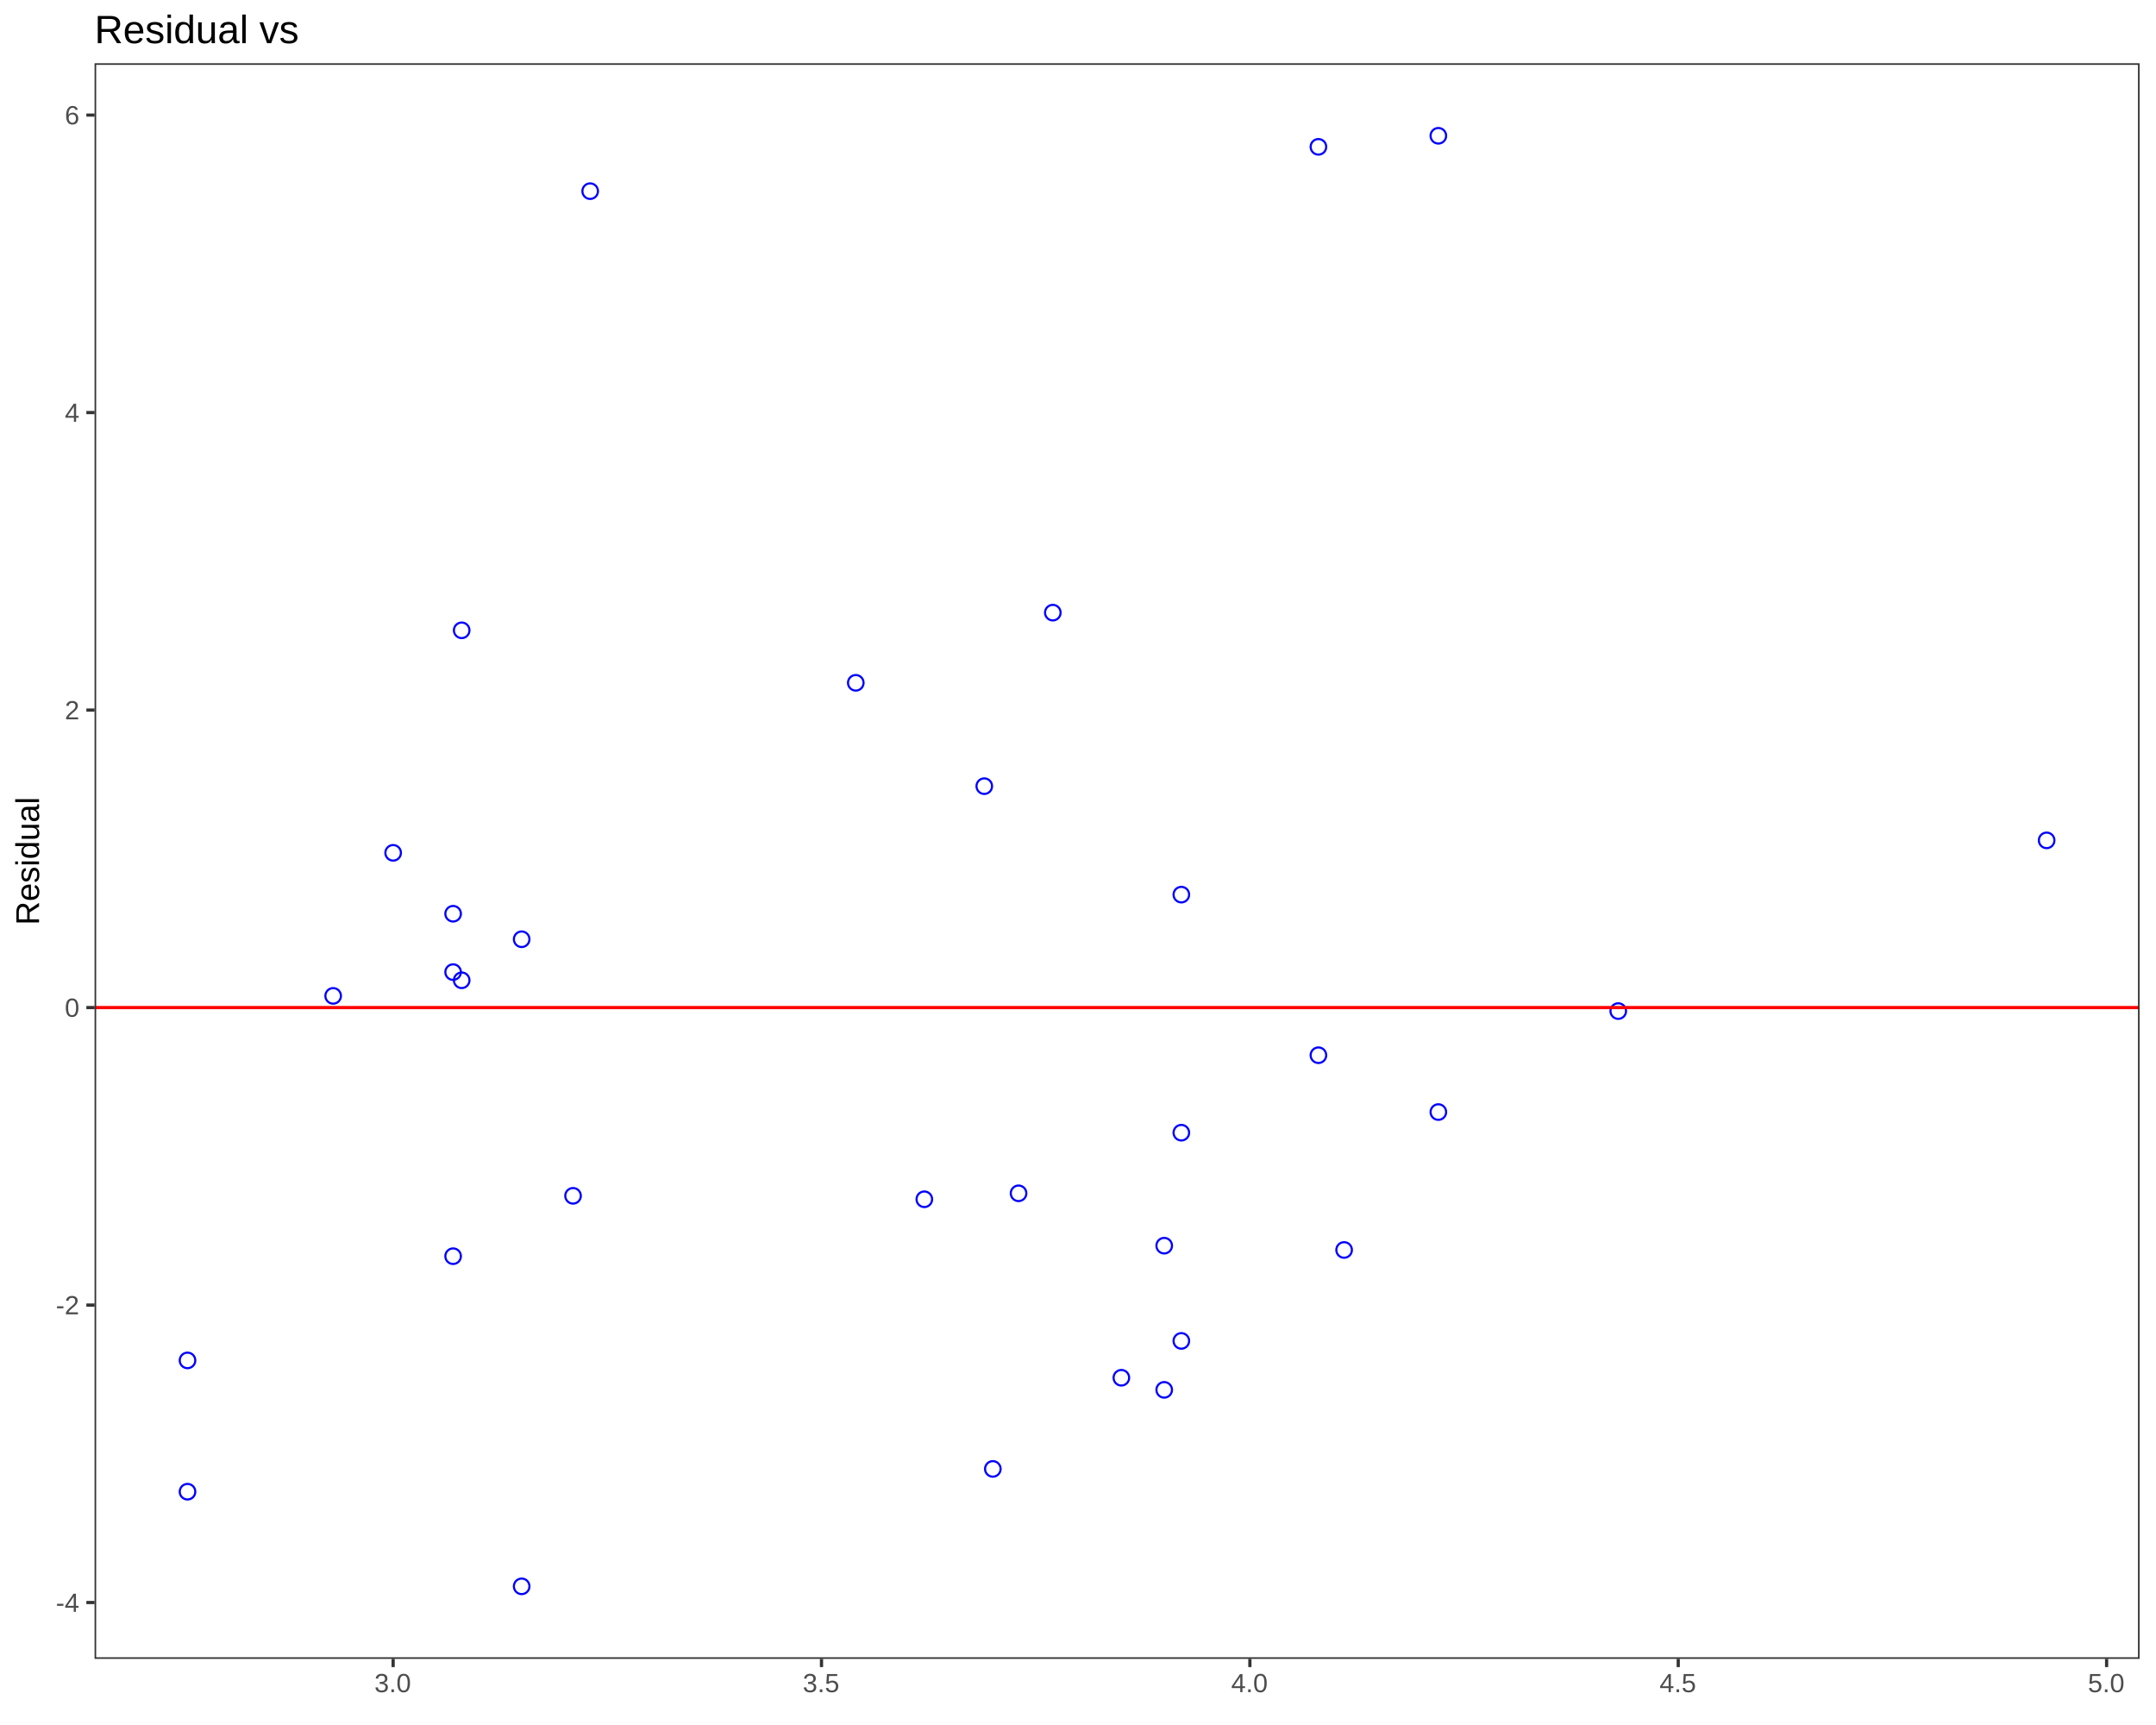
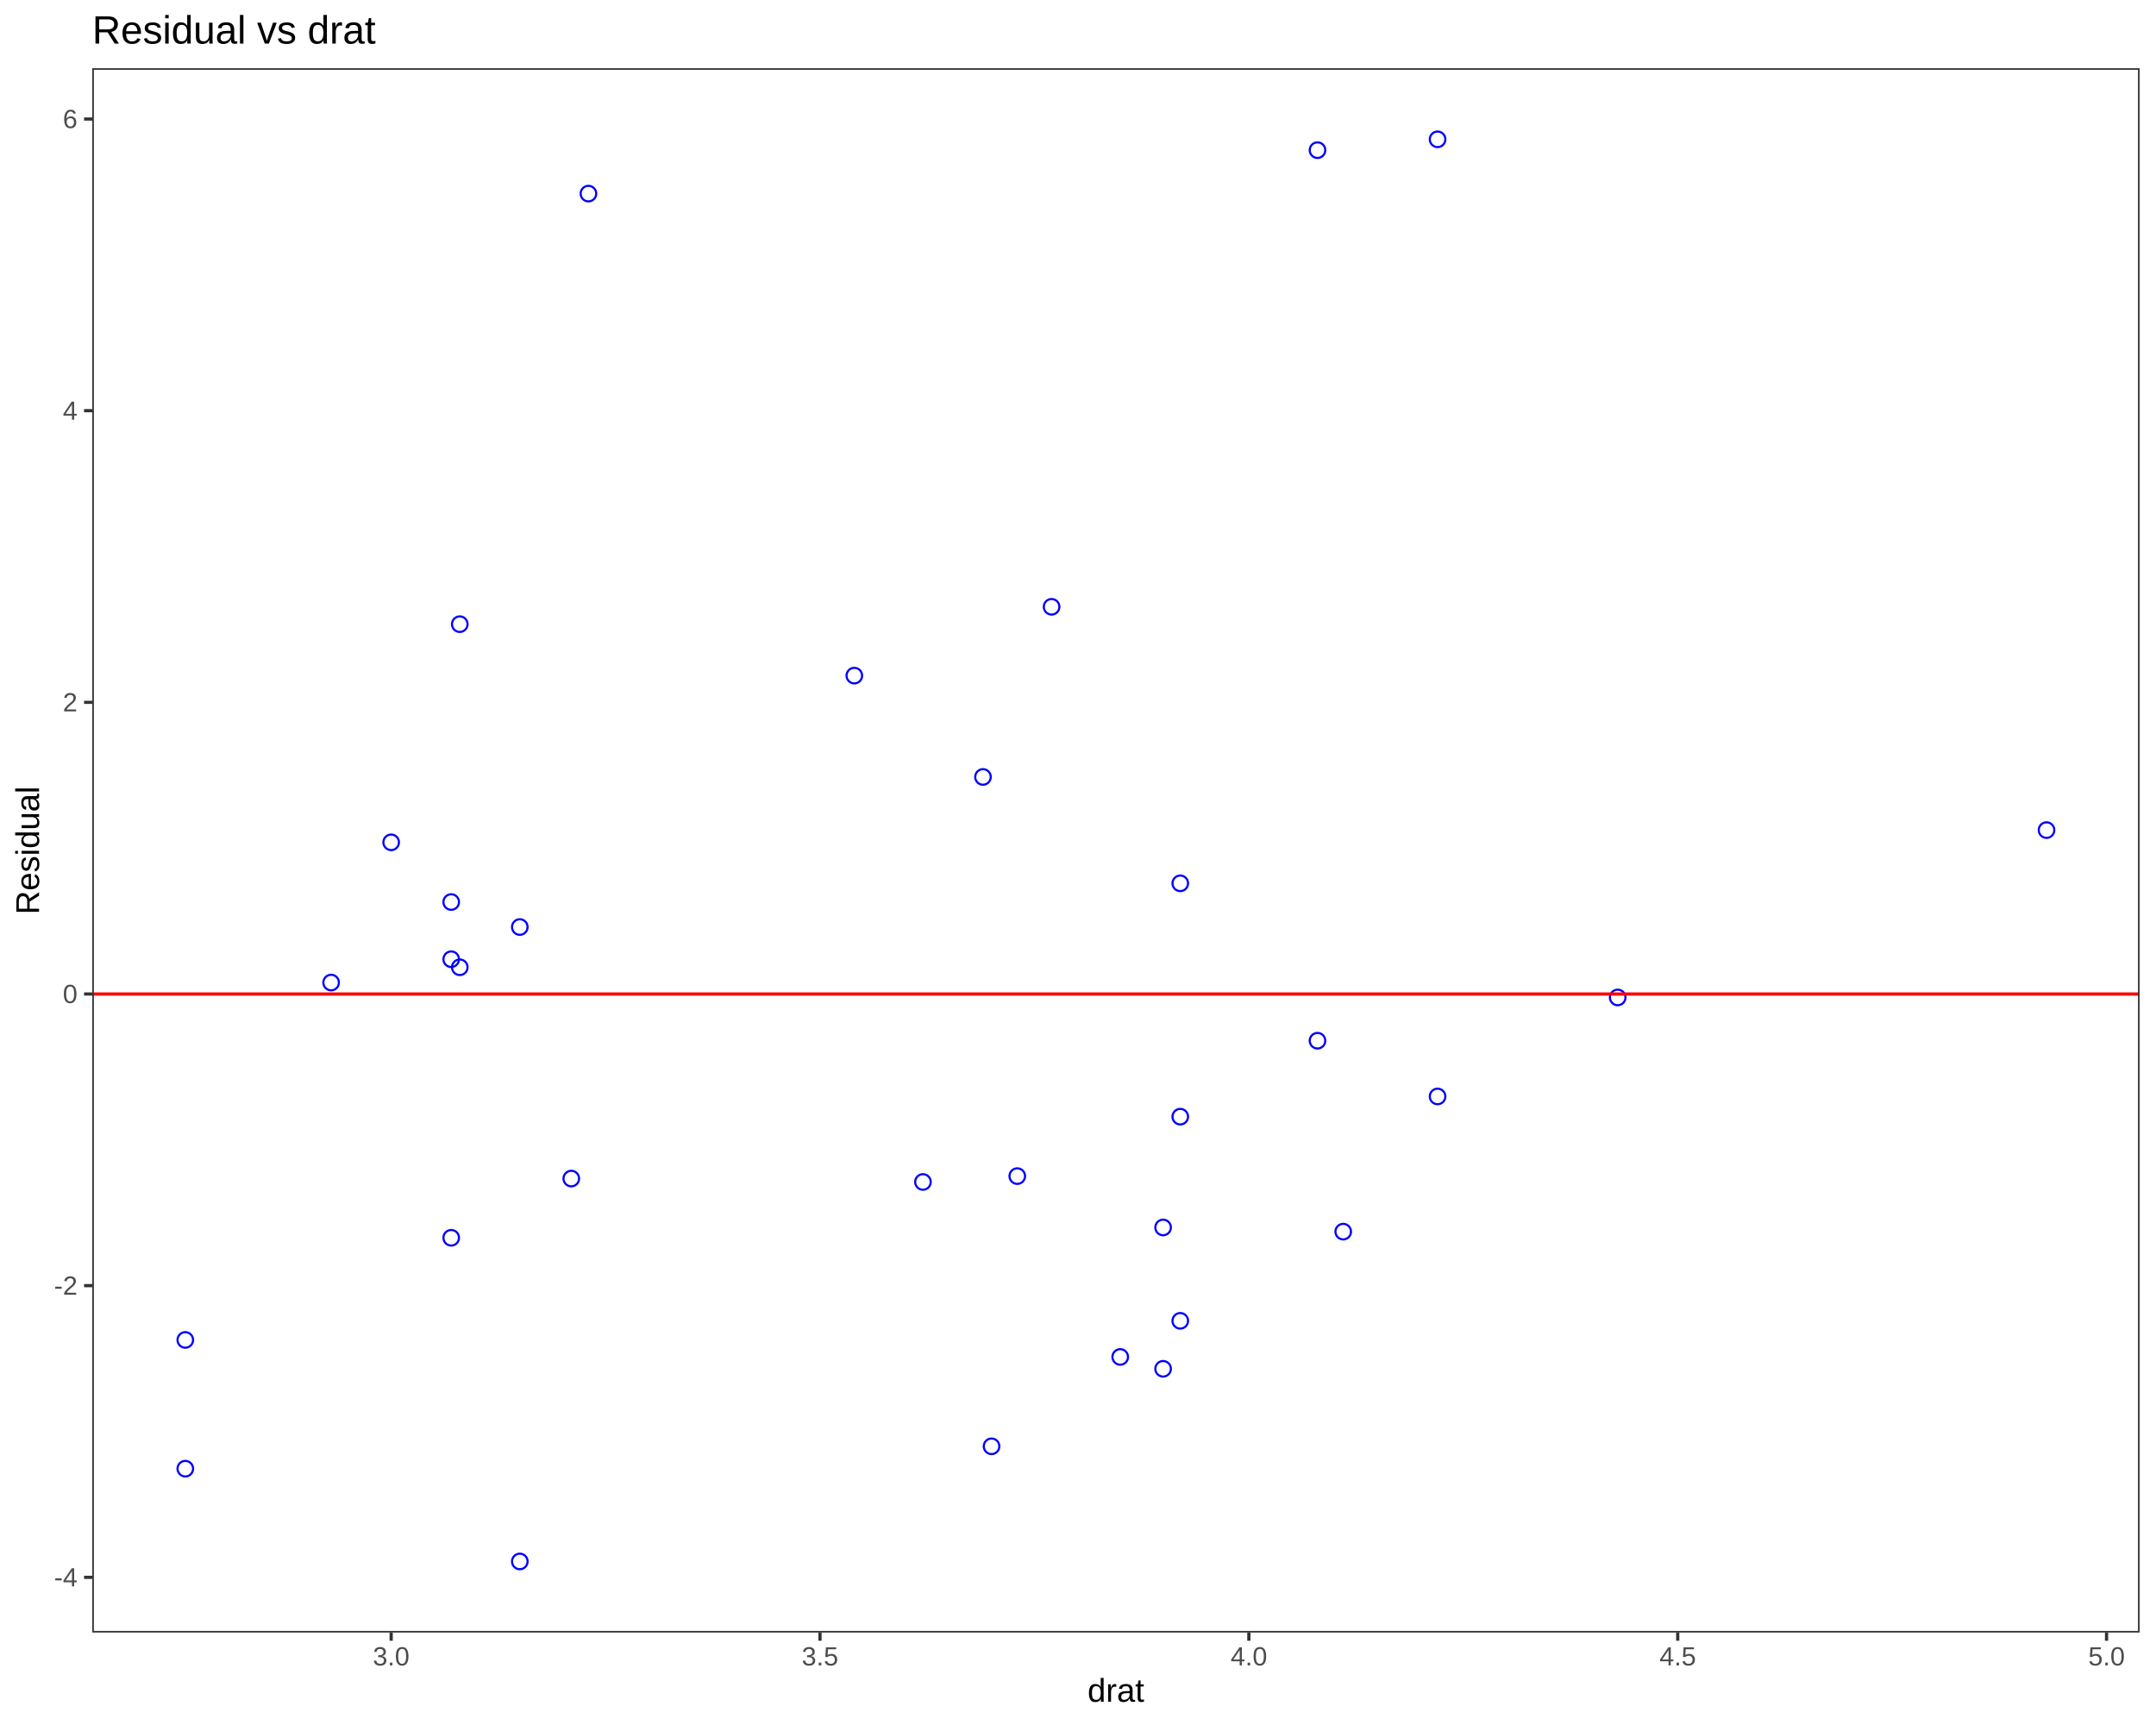
<svg xmlns="http://www.w3.org/2000/svg" viewBox="0 0 720.00 576.00">
  <defs>
    <style type="text/css">
-     line, polyline, path, rect, circle {
+     line, polyline, polygon, path, rect, circle {
      fill: none;
      stroke: #000000;
      stroke-linecap: round;
      stroke-linejoin: round;
      stroke-miterlimit: 10.00;
    }
  </style>
  </defs>
  <rect width="100%" height="100%" style="stroke: none; fill: #FFFFFF;" />
  <rect x="0.00" y="0.00" width="720.00" height="576.00" style="stroke-width: 1.07; stroke: #FFFFFF; fill: #FFFFFF;" />
  <defs>
-     <clipPath id="cpMzEuNTgwNHw3MTQuNTIxfDU1My45MjJ8MjEuMTE3Mw==">
-       <rect x="31.58" y="21.12" width="682.94" height="532.80" />
+     <clipPath id="cpMzAuODF8NzE0LjUyfDU0NS4xM3wyMi43Nw==">
+       <rect x="30.81" y="22.77" width="683.71" height="522.36" />
    </clipPath>
  </defs>
-   <rect x="31.58" y="21.12" width="682.94" height="532.80" style="stroke-width: 1.07; stroke: none; fill: #FFFFFF;" clip-path="url(#cpMzEuNTgwNHw3MTQuNTIxfDU1My45MjJ8MjEuMTE3Mw==)" />
-   <circle cx="388.79" cy="464.09" r="1.95pt" style="stroke-width: 0.71; stroke: #0000FF;" clip-path="url(#cpMzEuNTgwNHw3MTQuNTIxfDU1My45MjJ8MjEuMTE3Mw==)" />
-   <circle cx="388.79" cy="415.95" r="1.95pt" style="stroke-width: 0.71; stroke: #0000FF;" clip-path="url(#cpMzEuNTgwNHw3MTQuNTIxfDU1My45MjJ8MjEuMTE3Mw==)" />
-   <circle cx="374.48" cy="460.05" r="1.95pt" style="stroke-width: 0.71; stroke: #0000FF;" clip-path="url(#cpMzEuNTgwNHw3MTQuNTIxfDU1My45MjJ8MjEuMTE3Mw==)" />
-   <circle cx="154.18" cy="327.33" r="1.95pt" style="stroke-width: 0.71; stroke: #0000FF;" clip-path="url(#cpMzEuNTgwNHw3MTQuNTIxfDU1My45MjJ8MjEuMTE3Mw==)" />
-   <circle cx="174.21" cy="313.63" r="1.95pt" style="stroke-width: 0.71; stroke: #0000FF;" clip-path="url(#cpMzEuNTgwNHw3MTQuNTIxfDU1My45MjJ8MjEuMTE3Mw==)" />
-   <circle cx="62.62" cy="454.26" r="1.95pt" style="stroke-width: 0.71; stroke: #0000FF;" clip-path="url(#cpMzEuNTgwNHw3MTQuNTIxfDU1My45MjJ8MjEuMTE3Mw==)" />
-   <circle cx="191.37" cy="399.30" r="1.95pt" style="stroke-width: 0.71; stroke: #0000FF;" clip-path="url(#cpMzEuNTgwNHw3MTQuNTIxfDU1My45MjJ8MjEuMTE3Mw==)" />
-   <circle cx="328.70" cy="262.51" r="1.95pt" style="stroke-width: 0.71; stroke: #0000FF;" clip-path="url(#cpMzEuNTgwNHw3MTQuNTIxfDU1My45MjJ8MjEuMTE3Mw==)" />
-   <circle cx="394.51" cy="298.73" r="1.95pt" style="stroke-width: 0.71; stroke: #0000FF;" clip-path="url(#cpMzEuNTgwNHw3MTQuNTIxfDU1My45MjJ8MjEuMTE3Mw==)" />
-   <circle cx="394.51" cy="378.22" r="1.95pt" style="stroke-width: 0.71; stroke: #0000FF;" clip-path="url(#cpMzEuNTgwNHw3MTQuNTIxfDU1My45MjJ8MjEuMTE3Mw==)" />
-   <circle cx="394.51" cy="447.75" r="1.95pt" style="stroke-width: 0.71; stroke: #0000FF;" clip-path="url(#cpMzEuNTgwNHw3MTQuNTIxfDU1My45MjJ8MjEuMTE3Mw==)" />
-   <circle cx="151.32" cy="305.11" r="1.95pt" style="stroke-width: 0.71; stroke: #0000FF;" clip-path="url(#cpMzEuNTgwNHw3MTQuNTIxfDU1My45MjJ8MjEuMTE3Mw==)" />
-   <circle cx="151.32" cy="324.60" r="1.95pt" style="stroke-width: 0.71; stroke: #0000FF;" clip-path="url(#cpMzEuNTgwNHw3MTQuNTIxfDU1My45MjJ8MjEuMTE3Mw==)" />
-   <circle cx="151.32" cy="419.46" r="1.95pt" style="stroke-width: 0.71; stroke: #0000FF;" clip-path="url(#cpMzEuNTgwNHw3MTQuNTIxfDU1My45MjJ8MjEuMTE3Mw==)" />
-   <circle cx="111.26" cy="332.54" r="1.95pt" style="stroke-width: 0.71; stroke: #0000FF;" clip-path="url(#cpMzEuNTgwNHw3MTQuNTIxfDU1My45MjJ8MjEuMTE3Mw==)" />
-   <circle cx="131.29" cy="284.77" r="1.95pt" style="stroke-width: 0.71; stroke: #0000FF;" clip-path="url(#cpMzEuNTgwNHw3MTQuNTIxfDU1My45MjJ8MjEuMTE3Mw==)" />
-   <circle cx="197.09" cy="63.83" r="1.95pt" style="stroke-width: 0.71; stroke: #0000FF;" clip-path="url(#cpMzEuNTgwNHw3MTQuNTIxfDU1My45MjJ8MjEuMTE3Mw==)" />
-   <circle cx="440.29" cy="49.03" r="1.95pt" style="stroke-width: 0.71; stroke: #0000FF;" clip-path="url(#cpMzEuNTgwNHw3MTQuNTIxfDU1My45MjJ8MjEuMTE3Mw==)" />
-   <circle cx="683.48" cy="280.61" r="1.95pt" style="stroke-width: 0.71; stroke: #0000FF;" clip-path="url(#cpMzEuNTgwNHw3MTQuNTIxfDU1My45MjJ8MjEuMTE3Mw==)" />
-   <circle cx="480.34" cy="45.34" r="1.95pt" style="stroke-width: 0.71; stroke: #0000FF;" clip-path="url(#cpMzEuNTgwNHw3MTQuNTIxfDU1My45MjJ8MjEuMTE3Mw==)" />
-   <circle cx="331.56" cy="490.49" r="1.95pt" style="stroke-width: 0.71; stroke: #0000FF;" clip-path="url(#cpMzEuNTgwNHw3MTQuNTIxfDU1My45MjJ8MjEuMTE3Mw==)" />
-   <circle cx="62.62" cy="498.10" r="1.95pt" style="stroke-width: 0.71; stroke: #0000FF;" clip-path="url(#cpMzEuNTgwNHw3MTQuNTIxfDU1My45MjJ8MjEuMTE3Mw==)" />
-   <circle cx="174.21" cy="529.70" r="1.95pt" style="stroke-width: 0.71; stroke: #0000FF;" clip-path="url(#cpMzEuNTgwNHw3MTQuNTIxfDU1My45MjJ8MjEuMTE3Mw==)" />
-   <circle cx="340.15" cy="398.46" r="1.95pt" style="stroke-width: 0.71; stroke: #0000FF;" clip-path="url(#cpMzEuNTgwNHw3MTQuNTIxfDU1My45MjJ8MjEuMTE3Mw==)" />
-   <circle cx="154.18" cy="210.47" r="1.95pt" style="stroke-width: 0.71; stroke: #0000FF;" clip-path="url(#cpMzEuNTgwNHw3MTQuNTIxfDU1My45MjJ8MjEuMTE3Mw==)" />
-   <circle cx="440.29" cy="352.35" r="1.95pt" style="stroke-width: 0.71; stroke: #0000FF;" clip-path="url(#cpMzEuNTgwNHw3MTQuNTIxfDU1My45MjJ8MjEuMTE3Mw==)" />
-   <circle cx="540.42" cy="337.61" r="1.95pt" style="stroke-width: 0.71; stroke: #0000FF;" clip-path="url(#cpMzEuNTgwNHw3MTQuNTIxfDU1My45MjJ8MjEuMTE3Mw==)" />
-   <circle cx="351.59" cy="204.57" r="1.95pt" style="stroke-width: 0.71; stroke: #0000FF;" clip-path="url(#cpMzEuNTgwNHw3MTQuNTIxfDU1My45MjJ8MjEuMTE3Mw==)" />
-   <circle cx="480.34" cy="371.33" r="1.95pt" style="stroke-width: 0.71; stroke: #0000FF;" clip-path="url(#cpMzEuNTgwNHw3MTQuNTIxfDU1My45MjJ8MjEuMTE3Mw==)" />
-   <circle cx="308.68" cy="400.45" r="1.95pt" style="stroke-width: 0.71; stroke: #0000FF;" clip-path="url(#cpMzEuNTgwNHw3MTQuNTIxfDU1My45MjJ8MjEuMTE3Mw==)" />
-   <circle cx="285.79" cy="228.00" r="1.95pt" style="stroke-width: 0.71; stroke: #0000FF;" clip-path="url(#cpMzEuNTgwNHw3MTQuNTIxfDU1My45MjJ8MjEuMTE3Mw==)" />
-   <circle cx="448.87" cy="417.38" r="1.95pt" style="stroke-width: 0.71; stroke: #0000FF;" clip-path="url(#cpMzEuNTgwNHw3MTQuNTIxfDU1My45MjJ8MjEuMTE3Mw==)" />
-   <line x1="31.58" y1="336.44" x2="714.52" y2="336.44" style="stroke-width: 1.07; stroke: #FF0000; stroke-linecap: butt;" clip-path="url(#cpMzEuNTgwNHw3MTQuNTIxfDU1My45MjJ8MjEuMTE3Mw==)" />
-   <rect x="31.58" y="21.12" width="682.94" height="532.80" style="stroke-width: 1.07; stroke: #333333;" clip-path="url(#cpMzEuNTgwNHw3MTQuNTIxfDU1My45MjJ8MjEuMTE3Mw==)" />
+   <rect x="30.81" y="22.77" width="683.71" height="522.36" style="stroke-width: 1.07; stroke: none; fill: #FFFFFF;" clip-path="url(#cpMzAuODF8NzE0LjUyfDU0NS4xM3wyMi43Nw==)" />
+   <circle cx="388.42" cy="457.06" r="1.95pt" style="stroke-width: 0.71; stroke: #0000FF;" clip-path="url(#cpMzAuODF8NzE0LjUyfDU0NS4xM3wyMi43Nw==)" />
+   <circle cx="388.42" cy="409.86" r="1.95pt" style="stroke-width: 0.71; stroke: #0000FF;" clip-path="url(#cpMzAuODF8NzE0LjUyfDU0NS4xM3wyMi43Nw==)" />
+   <circle cx="374.10" cy="453.10" r="1.95pt" style="stroke-width: 0.71; stroke: #0000FF;" clip-path="url(#cpMzAuODF8NzE0LjUyfDU0NS4xM3wyMi43Nw==)" />
+   <circle cx="153.54" cy="322.98" r="1.95pt" style="stroke-width: 0.71; stroke: #0000FF;" clip-path="url(#cpMzAuODF8NzE0LjUyfDU0NS4xM3wyMi43Nw==)" />
+   <circle cx="173.59" cy="309.55" r="1.95pt" style="stroke-width: 0.71; stroke: #0000FF;" clip-path="url(#cpMzAuODF8NzE0LjUyfDU0NS4xM3wyMi43Nw==)" />
+   <circle cx="61.88" cy="447.42" r="1.95pt" style="stroke-width: 0.71; stroke: #0000FF;" clip-path="url(#cpMzAuODF8NzE0LjUyfDU0NS4xM3wyMi43Nw==)" />
+   <circle cx="190.78" cy="393.54" r="1.95pt" style="stroke-width: 0.71; stroke: #0000FF;" clip-path="url(#cpMzAuODF8NzE0LjUyfDU0NS4xM3wyMi43Nw==)" />
+   <circle cx="328.27" cy="259.43" r="1.95pt" style="stroke-width: 0.71; stroke: #0000FF;" clip-path="url(#cpMzAuODF8NzE0LjUyfDU0NS4xM3wyMi43Nw==)" />
+   <circle cx="394.15" cy="294.95" r="1.95pt" style="stroke-width: 0.71; stroke: #0000FF;" clip-path="url(#cpMzAuODF8NzE0LjUyfDU0NS4xM3wyMi43Nw==)" />
+   <circle cx="394.15" cy="372.87" r="1.95pt" style="stroke-width: 0.71; stroke: #0000FF;" clip-path="url(#cpMzAuODF8NzE0LjUyfDU0NS4xM3wyMi43Nw==)" />
+   <circle cx="394.15" cy="441.04" r="1.95pt" style="stroke-width: 0.71; stroke: #0000FF;" clip-path="url(#cpMzAuODF8NzE0LjUyfDU0NS4xM3wyMi43Nw==)" />
+   <circle cx="150.68" cy="301.20" r="1.95pt" style="stroke-width: 0.71; stroke: #0000FF;" clip-path="url(#cpMzAuODF8NzE0LjUyfDU0NS4xM3wyMi43Nw==)" />
+   <circle cx="150.68" cy="320.30" r="1.95pt" style="stroke-width: 0.71; stroke: #0000FF;" clip-path="url(#cpMzAuODF8NzE0LjUyfDU0NS4xM3wyMi43Nw==)" />
+   <circle cx="150.68" cy="413.31" r="1.95pt" style="stroke-width: 0.71; stroke: #0000FF;" clip-path="url(#cpMzAuODF8NzE0LjUyfDU0NS4xM3wyMi43Nw==)" />
+   <circle cx="110.58" cy="328.09" r="1.95pt" style="stroke-width: 0.71; stroke: #0000FF;" clip-path="url(#cpMzAuODF8NzE0LjUyfDU0NS4xM3wyMi43Nw==)" />
+   <circle cx="130.63" cy="281.26" r="1.95pt" style="stroke-width: 0.71; stroke: #0000FF;" clip-path="url(#cpMzAuODF8NzE0LjUyfDU0NS4xM3wyMi43Nw==)" />
+   <circle cx="196.51" cy="64.65" r="1.95pt" style="stroke-width: 0.71; stroke: #0000FF;" clip-path="url(#cpMzAuODF8NzE0LjUyfDU0NS4xM3wyMi43Nw==)" />
+   <circle cx="439.98" cy="50.14" r="1.95pt" style="stroke-width: 0.71; stroke: #0000FF;" clip-path="url(#cpMzAuODF8NzE0LjUyfDU0NS4xM3wyMi43Nw==)" />
+   <circle cx="683.44" cy="277.18" r="1.95pt" style="stroke-width: 0.71; stroke: #0000FF;" clip-path="url(#cpMzAuODF8NzE0LjUyfDU0NS4xM3wyMi43Nw==)" />
+   <circle cx="480.08" cy="46.52" r="1.95pt" style="stroke-width: 0.71; stroke: #0000FF;" clip-path="url(#cpMzAuODF8NzE0LjUyfDU0NS4xM3wyMi43Nw==)" />
+   <circle cx="331.13" cy="482.94" r="1.95pt" style="stroke-width: 0.71; stroke: #0000FF;" clip-path="url(#cpMzAuODF8NzE0LjUyfDU0NS4xM3wyMi43Nw==)" />
+   <circle cx="61.88" cy="490.41" r="1.95pt" style="stroke-width: 0.71; stroke: #0000FF;" clip-path="url(#cpMzAuODF8NzE0LjUyfDU0NS4xM3wyMi43Nw==)" />
+   <circle cx="173.59" cy="521.39" r="1.95pt" style="stroke-width: 0.71; stroke: #0000FF;" clip-path="url(#cpMzAuODF8NzE0LjUyfDU0NS4xM3wyMi43Nw==)" />
+   <circle cx="339.72" cy="392.72" r="1.95pt" style="stroke-width: 0.71; stroke: #0000FF;" clip-path="url(#cpMzAuODF8NzE0LjUyfDU0NS4xM3wyMi43Nw==)" />
+   <circle cx="153.54" cy="208.42" r="1.95pt" style="stroke-width: 0.71; stroke: #0000FF;" clip-path="url(#cpMzAuODF8NzE0LjUyfDU0NS4xM3wyMi43Nw==)" />
+   <circle cx="439.98" cy="347.51" r="1.95pt" style="stroke-width: 0.71; stroke: #0000FF;" clip-path="url(#cpMzAuODF8NzE0LjUyfDU0NS4xM3wyMi43Nw==)" />
+   <circle cx="540.23" cy="333.06" r="1.95pt" style="stroke-width: 0.71; stroke: #0000FF;" clip-path="url(#cpMzAuODF8NzE0LjUyfDU0NS4xM3wyMi43Nw==)" />
+   <circle cx="351.18" cy="202.62" r="1.95pt" style="stroke-width: 0.71; stroke: #0000FF;" clip-path="url(#cpMzAuODF8NzE0LjUyfDU0NS4xM3wyMi43Nw==)" />
+   <circle cx="480.08" cy="366.12" r="1.95pt" style="stroke-width: 0.71; stroke: #0000FF;" clip-path="url(#cpMzAuODF8NzE0LjUyfDU0NS4xM3wyMi43Nw==)" />
+   <circle cx="308.22" cy="394.67" r="1.95pt" style="stroke-width: 0.71; stroke: #0000FF;" clip-path="url(#cpMzAuODF8NzE0LjUyfDU0NS4xM3wyMi43Nw==)" />
+   <circle cx="285.30" cy="225.60" r="1.95pt" style="stroke-width: 0.71; stroke: #0000FF;" clip-path="url(#cpMzAuODF8NzE0LjUyfDU0NS4xM3wyMi43Nw==)" />
+   <circle cx="448.57" cy="411.26" r="1.95pt" style="stroke-width: 0.71; stroke: #0000FF;" clip-path="url(#cpMzAuODF8NzE0LjUyfDU0NS4xM3wyMi43Nw==)" />
+   <line x1="30.81" y1="331.91" x2="714.52" y2="331.91" style="stroke-width: 1.07; stroke: #FF0000; stroke-linecap: butt;" clip-path="url(#cpMzAuODF8NzE0LjUyfDU0NS4xM3wyMi43Nw==)" />
+   <rect x="30.81" y="22.77" width="683.71" height="522.36" style="stroke-width: 1.07; stroke: #333333;" clip-path="url(#cpMzAuODF8NzE0LjUyfDU0NS4xM3wyMi43Nw==)" />
  <defs>
-     <clipPath id="cpMHw3MjB8NTc2fDA=">
+     <clipPath id="cpMC4wMHw3MjAuMDB8NTc2LjAwfDAuMDA=">
      <rect x="0.00" y="0.00" width="720.00" height="576.00" />
    </clipPath>
  </defs>
-   <g clip-path="url(#cpMHw3MjB8NTc2fDA=)">
-     <text x="18.65" y="538.21" style="font-size: 8.80px; fill: #4D4D4D; font-family: Liberation Sans;" textLength="8.00px" lengthAdjust="spacingAndGlyphs">-4</text>
+   <g clip-path="url(#cpMC4wMHw3MjAuMDB8NTc2LjAwfDAuMDA=)">
+     <text x="18.06" y="529.71" style="font-size: 8.80px; fill: #4D4D4D; font-family: Liberation Sans;" textLength="7.81px" lengthAdjust="spacingAndGlyphs">-4</text>
  </g>
-   <g clip-path="url(#cpMHw3MjB8NTc2fDA=)">
-     <text x="18.65" y="438.87" style="font-size: 8.80px; fill: #4D4D4D; font-family: Liberation Sans;" textLength="8.00px" lengthAdjust="spacingAndGlyphs">-2</text>
+   <g clip-path="url(#cpMC4wMHw3MjAuMDB8NTc2LjAwfDAuMDA=)">
+     <text x="18.06" y="432.32" style="font-size: 8.80px; fill: #4D4D4D; font-family: Liberation Sans;" textLength="7.81px" lengthAdjust="spacingAndGlyphs">-2</text>
  </g>
-   <g clip-path="url(#cpMHw3MjB8NTc2fDA=)">
-     <text x="21.64" y="339.53" style="font-size: 8.80px; fill: #4D4D4D; font-family: Liberation Sans;" textLength="5.01px" lengthAdjust="spacingAndGlyphs">0</text>
+   <g clip-path="url(#cpMC4wMHw3MjAuMDB8NTc2LjAwfDAuMDA=)">
+     <text x="20.98" y="334.93" style="font-size: 8.80px; fill: #4D4D4D; font-family: Liberation Sans;" textLength="4.89px" lengthAdjust="spacingAndGlyphs">0</text>
  </g>
-   <g clip-path="url(#cpMHw3MjB8NTc2fDA=)">
-     <text x="21.64" y="240.20" style="font-size: 8.80px; fill: #4D4D4D; font-family: Liberation Sans;" textLength="5.01px" lengthAdjust="spacingAndGlyphs">2</text>
+   <g clip-path="url(#cpMC4wMHw3MjAuMDB8NTc2LjAwfDAuMDA=)">
+     <text x="20.98" y="237.54" style="font-size: 8.80px; fill: #4D4D4D; font-family: Liberation Sans;" textLength="4.89px" lengthAdjust="spacingAndGlyphs">2</text>
  </g>
-   <g clip-path="url(#cpMHw3MjB8NTc2fDA=)">
-     <text x="21.64" y="140.86" style="font-size: 8.80px; fill: #4D4D4D; font-family: Liberation Sans;" textLength="5.01px" lengthAdjust="spacingAndGlyphs">4</text>
+   <g clip-path="url(#cpMC4wMHw3MjAuMDB8NTc2LjAwfDAuMDA=)">
+     <text x="20.98" y="140.16" style="font-size: 8.80px; fill: #4D4D4D; font-family: Liberation Sans;" textLength="4.89px" lengthAdjust="spacingAndGlyphs">4</text>
  </g>
-   <g clip-path="url(#cpMHw3MjB8NTc2fDA=)">
-     <text x="21.64" y="41.52" style="font-size: 8.80px; fill: #4D4D4D; font-family: Liberation Sans;" textLength="5.01px" lengthAdjust="spacingAndGlyphs">6</text>
+   <g clip-path="url(#cpMC4wMHw3MjAuMDB8NTc2LjAwfDAuMDA=)">
+     <text x="20.98" y="42.77" style="font-size: 8.80px; fill: #4D4D4D; font-family: Liberation Sans;" textLength="4.89px" lengthAdjust="spacingAndGlyphs">6</text>
  </g>
-   <polyline points="28.84,535.11 31.58,535.11 " style="stroke-width: 1.07; stroke: #333333; stroke-linecap: butt;" clip-path="url(#cpMHw3MjB8NTc2fDA=)" />
-   <polyline points="28.84,435.78 31.58,435.78 " style="stroke-width: 1.07; stroke: #333333; stroke-linecap: butt;" clip-path="url(#cpMHw3MjB8NTc2fDA=)" />
-   <polyline points="28.84,336.44 31.58,336.44 " style="stroke-width: 1.07; stroke: #333333; stroke-linecap: butt;" clip-path="url(#cpMHw3MjB8NTc2fDA=)" />
-   <polyline points="28.84,237.10 31.58,237.10 " style="stroke-width: 1.07; stroke: #333333; stroke-linecap: butt;" clip-path="url(#cpMHw3MjB8NTc2fDA=)" />
-   <polyline points="28.84,137.76 31.58,137.76 " style="stroke-width: 1.07; stroke: #333333; stroke-linecap: butt;" clip-path="url(#cpMHw3MjB8NTc2fDA=)" />
-   <polyline points="28.84,38.43 31.58,38.43 " style="stroke-width: 1.07; stroke: #333333; stroke-linecap: butt;" clip-path="url(#cpMHw3MjB8NTc2fDA=)" />
-   <polyline points="131.29,556.66 131.29,553.92 " style="stroke-width: 1.07; stroke: #333333; stroke-linecap: butt;" clip-path="url(#cpMHw3MjB8NTc2fDA=)" />
-   <polyline points="274.34,556.66 274.34,553.92 " style="stroke-width: 1.07; stroke: #333333; stroke-linecap: butt;" clip-path="url(#cpMHw3MjB8NTc2fDA=)" />
-   <polyline points="417.40,556.66 417.40,553.92 " style="stroke-width: 1.07; stroke: #333333; stroke-linecap: butt;" clip-path="url(#cpMHw3MjB8NTc2fDA=)" />
-   <polyline points="560.45,556.66 560.45,553.92 " style="stroke-width: 1.07; stroke: #333333; stroke-linecap: butt;" clip-path="url(#cpMHw3MjB8NTc2fDA=)" />
-   <polyline points="703.51,556.66 703.51,553.92 " style="stroke-width: 1.07; stroke: #333333; stroke-linecap: butt;" clip-path="url(#cpMHw3MjB8NTc2fDA=)" />
-   <g clip-path="url(#cpMHw3MjB8NTc2fDA=)">
-     <text x="125.03" y="565.04" style="font-size: 8.80px; fill: #4D4D4D; font-family: Liberation Sans;" textLength="12.51px" lengthAdjust="spacingAndGlyphs">3.0</text>
+   <polyline points="28.07,526.69 30.81,526.69 " style="stroke-width: 1.07; stroke: #333333; stroke-linecap: butt;" clip-path="url(#cpMC4wMHw3MjAuMDB8NTc2LjAwfDAuMDA=)" />
+   <polyline points="28.07,429.30 30.81,429.30 " style="stroke-width: 1.07; stroke: #333333; stroke-linecap: butt;" clip-path="url(#cpMC4wMHw3MjAuMDB8NTc2LjAwfDAuMDA=)" />
+   <polyline points="28.07,331.91 30.81,331.91 " style="stroke-width: 1.07; stroke: #333333; stroke-linecap: butt;" clip-path="url(#cpMC4wMHw3MjAuMDB8NTc2LjAwfDAuMDA=)" />
+   <polyline points="28.07,234.52 30.81,234.52 " style="stroke-width: 1.07; stroke: #333333; stroke-linecap: butt;" clip-path="url(#cpMC4wMHw3MjAuMDB8NTc2LjAwfDAuMDA=)" />
+   <polyline points="28.07,137.13 30.81,137.13 " style="stroke-width: 1.07; stroke: #333333; stroke-linecap: butt;" clip-path="url(#cpMC4wMHw3MjAuMDB8NTc2LjAwfDAuMDA=)" />
+   <polyline points="28.07,39.74 30.81,39.74 " style="stroke-width: 1.07; stroke: #333333; stroke-linecap: butt;" clip-path="url(#cpMC4wMHw3MjAuMDB8NTc2LjAwfDAuMDA=)" />
+   <polyline points="130.63,547.87 130.63,545.13 " style="stroke-width: 1.07; stroke: #333333; stroke-linecap: butt;" clip-path="url(#cpMC4wMHw3MjAuMDB8NTc2LjAwfDAuMDA=)" />
+   <polyline points="273.84,547.87 273.84,545.13 " style="stroke-width: 1.07; stroke: #333333; stroke-linecap: butt;" clip-path="url(#cpMC4wMHw3MjAuMDB8NTc2LjAwfDAuMDA=)" />
+   <polyline points="417.06,547.87 417.06,545.13 " style="stroke-width: 1.07; stroke: #333333; stroke-linecap: butt;" clip-path="url(#cpMC4wMHw3MjAuMDB8NTc2LjAwfDAuMDA=)" />
+   <polyline points="560.28,547.87 560.28,545.13 " style="stroke-width: 1.07; stroke: #333333; stroke-linecap: butt;" clip-path="url(#cpMC4wMHw3MjAuMDB8NTc2LjAwfDAuMDA=)" />
+   <polyline points="703.49,547.87 703.49,545.13 " style="stroke-width: 1.07; stroke: #333333; stroke-linecap: butt;" clip-path="url(#cpMC4wMHw3MjAuMDB8NTc2LjAwfDAuMDA=)" />
+   <g clip-path="url(#cpMC4wMHw3MjAuMDB8NTc2LjAwfDAuMDA=)">
+     <text x="124.52" y="556.11" style="font-size: 8.80px; fill: #4D4D4D; font-family: Liberation Sans;" textLength="12.22px" lengthAdjust="spacingAndGlyphs">3.0</text>
  </g>
-   <g clip-path="url(#cpMHw3MjB8NTc2fDA=)">
-     <text x="268.09" y="565.04" style="font-size: 8.80px; fill: #4D4D4D; font-family: Liberation Sans;" textLength="12.51px" lengthAdjust="spacingAndGlyphs">3.5</text>
+   <g clip-path="url(#cpMC4wMHw3MjAuMDB8NTc2LjAwfDAuMDA=)">
+     <text x="267.74" y="556.11" style="font-size: 8.80px; fill: #4D4D4D; font-family: Liberation Sans;" textLength="12.22px" lengthAdjust="spacingAndGlyphs">3.5</text>
  </g>
-   <g clip-path="url(#cpMHw3MjB8NTc2fDA=)">
-     <text x="411.14" y="565.04" style="font-size: 8.80px; fill: #4D4D4D; font-family: Liberation Sans;" textLength="12.51px" lengthAdjust="spacingAndGlyphs">4.0</text>
+   <g clip-path="url(#cpMC4wMHw3MjAuMDB8NTc2LjAwfDAuMDA=)">
+     <text x="410.95" y="556.11" style="font-size: 8.80px; fill: #4D4D4D; font-family: Liberation Sans;" textLength="12.22px" lengthAdjust="spacingAndGlyphs">4.0</text>
  </g>
-   <g clip-path="url(#cpMHw3MjB8NTc2fDA=)">
-     <text x="554.20" y="565.04" style="font-size: 8.80px; fill: #4D4D4D; font-family: Liberation Sans;" textLength="12.51px" lengthAdjust="spacingAndGlyphs">4.5</text>
+   <g clip-path="url(#cpMC4wMHw3MjAuMDB8NTc2LjAwfDAuMDA=)">
+     <text x="554.17" y="556.11" style="font-size: 8.80px; fill: #4D4D4D; font-family: Liberation Sans;" textLength="12.22px" lengthAdjust="spacingAndGlyphs">4.5</text>
  </g>
-   <g clip-path="url(#cpMHw3MjB8NTc2fDA=)">
-     <text x="697.25" y="565.04" style="font-size: 8.80px; fill: #4D4D4D; font-family: Liberation Sans;" textLength="12.51px" lengthAdjust="spacingAndGlyphs">5.0</text>
+   <g clip-path="url(#cpMC4wMHw3MjAuMDB8NTc2LjAwfDAuMDA=)">
+     <text x="697.38" y="556.11" style="font-size: 8.80px; fill: #4D4D4D; font-family: Liberation Sans;" textLength="12.22px" lengthAdjust="spacingAndGlyphs">5.0</text>
  </g>
-   <g clip-path="url(#cpMHw3MjB8NTc2fDA=)">
-     <text transform="translate(13.04,308.92) rotate(-90)" style="font-size: 11.00px; font-family: Liberation Sans;" textLength="42.80px" lengthAdjust="spacingAndGlyphs">Residual</text>
+   <g clip-path="url(#cpMC4wMHw3MjAuMDB8NTc2LjAwfDAuMDA=)">
+     <text x="363.18" y="568.24" style="font-size: 11.00px; font-family: Liberation Sans;" textLength="18.97px" lengthAdjust="spacingAndGlyphs">drat</text>
  </g>
-   <g clip-path="url(#cpMHw3MjB8NTc2fDA=)">
-     <text x="31.58" y="14.42" style="font-size: 13.20px; font-family: Liberation Sans;" textLength="70.81px" lengthAdjust="spacingAndGlyphs">Residual vs </text>
+   <g clip-path="url(#cpMC4wMHw3MjAuMDB8NTc2LjAwfDAuMDA=)">
+     <text transform="translate(13.04,305.36) rotate(-90)" style="font-size: 11.00px; font-family: Liberation Sans;" textLength="42.81px" lengthAdjust="spacingAndGlyphs">Residual</text>
+   </g>
+   <g clip-path="url(#cpMC4wMHw3MjAuMDB8NTc2LjAwfDAuMDA=)">
+     <text x="30.81" y="14.56" style="font-size: 13.20px; font-family: Liberation Sans;" textLength="94.52px" lengthAdjust="spacingAndGlyphs">Residual vs drat</text>
  </g>
</svg>
